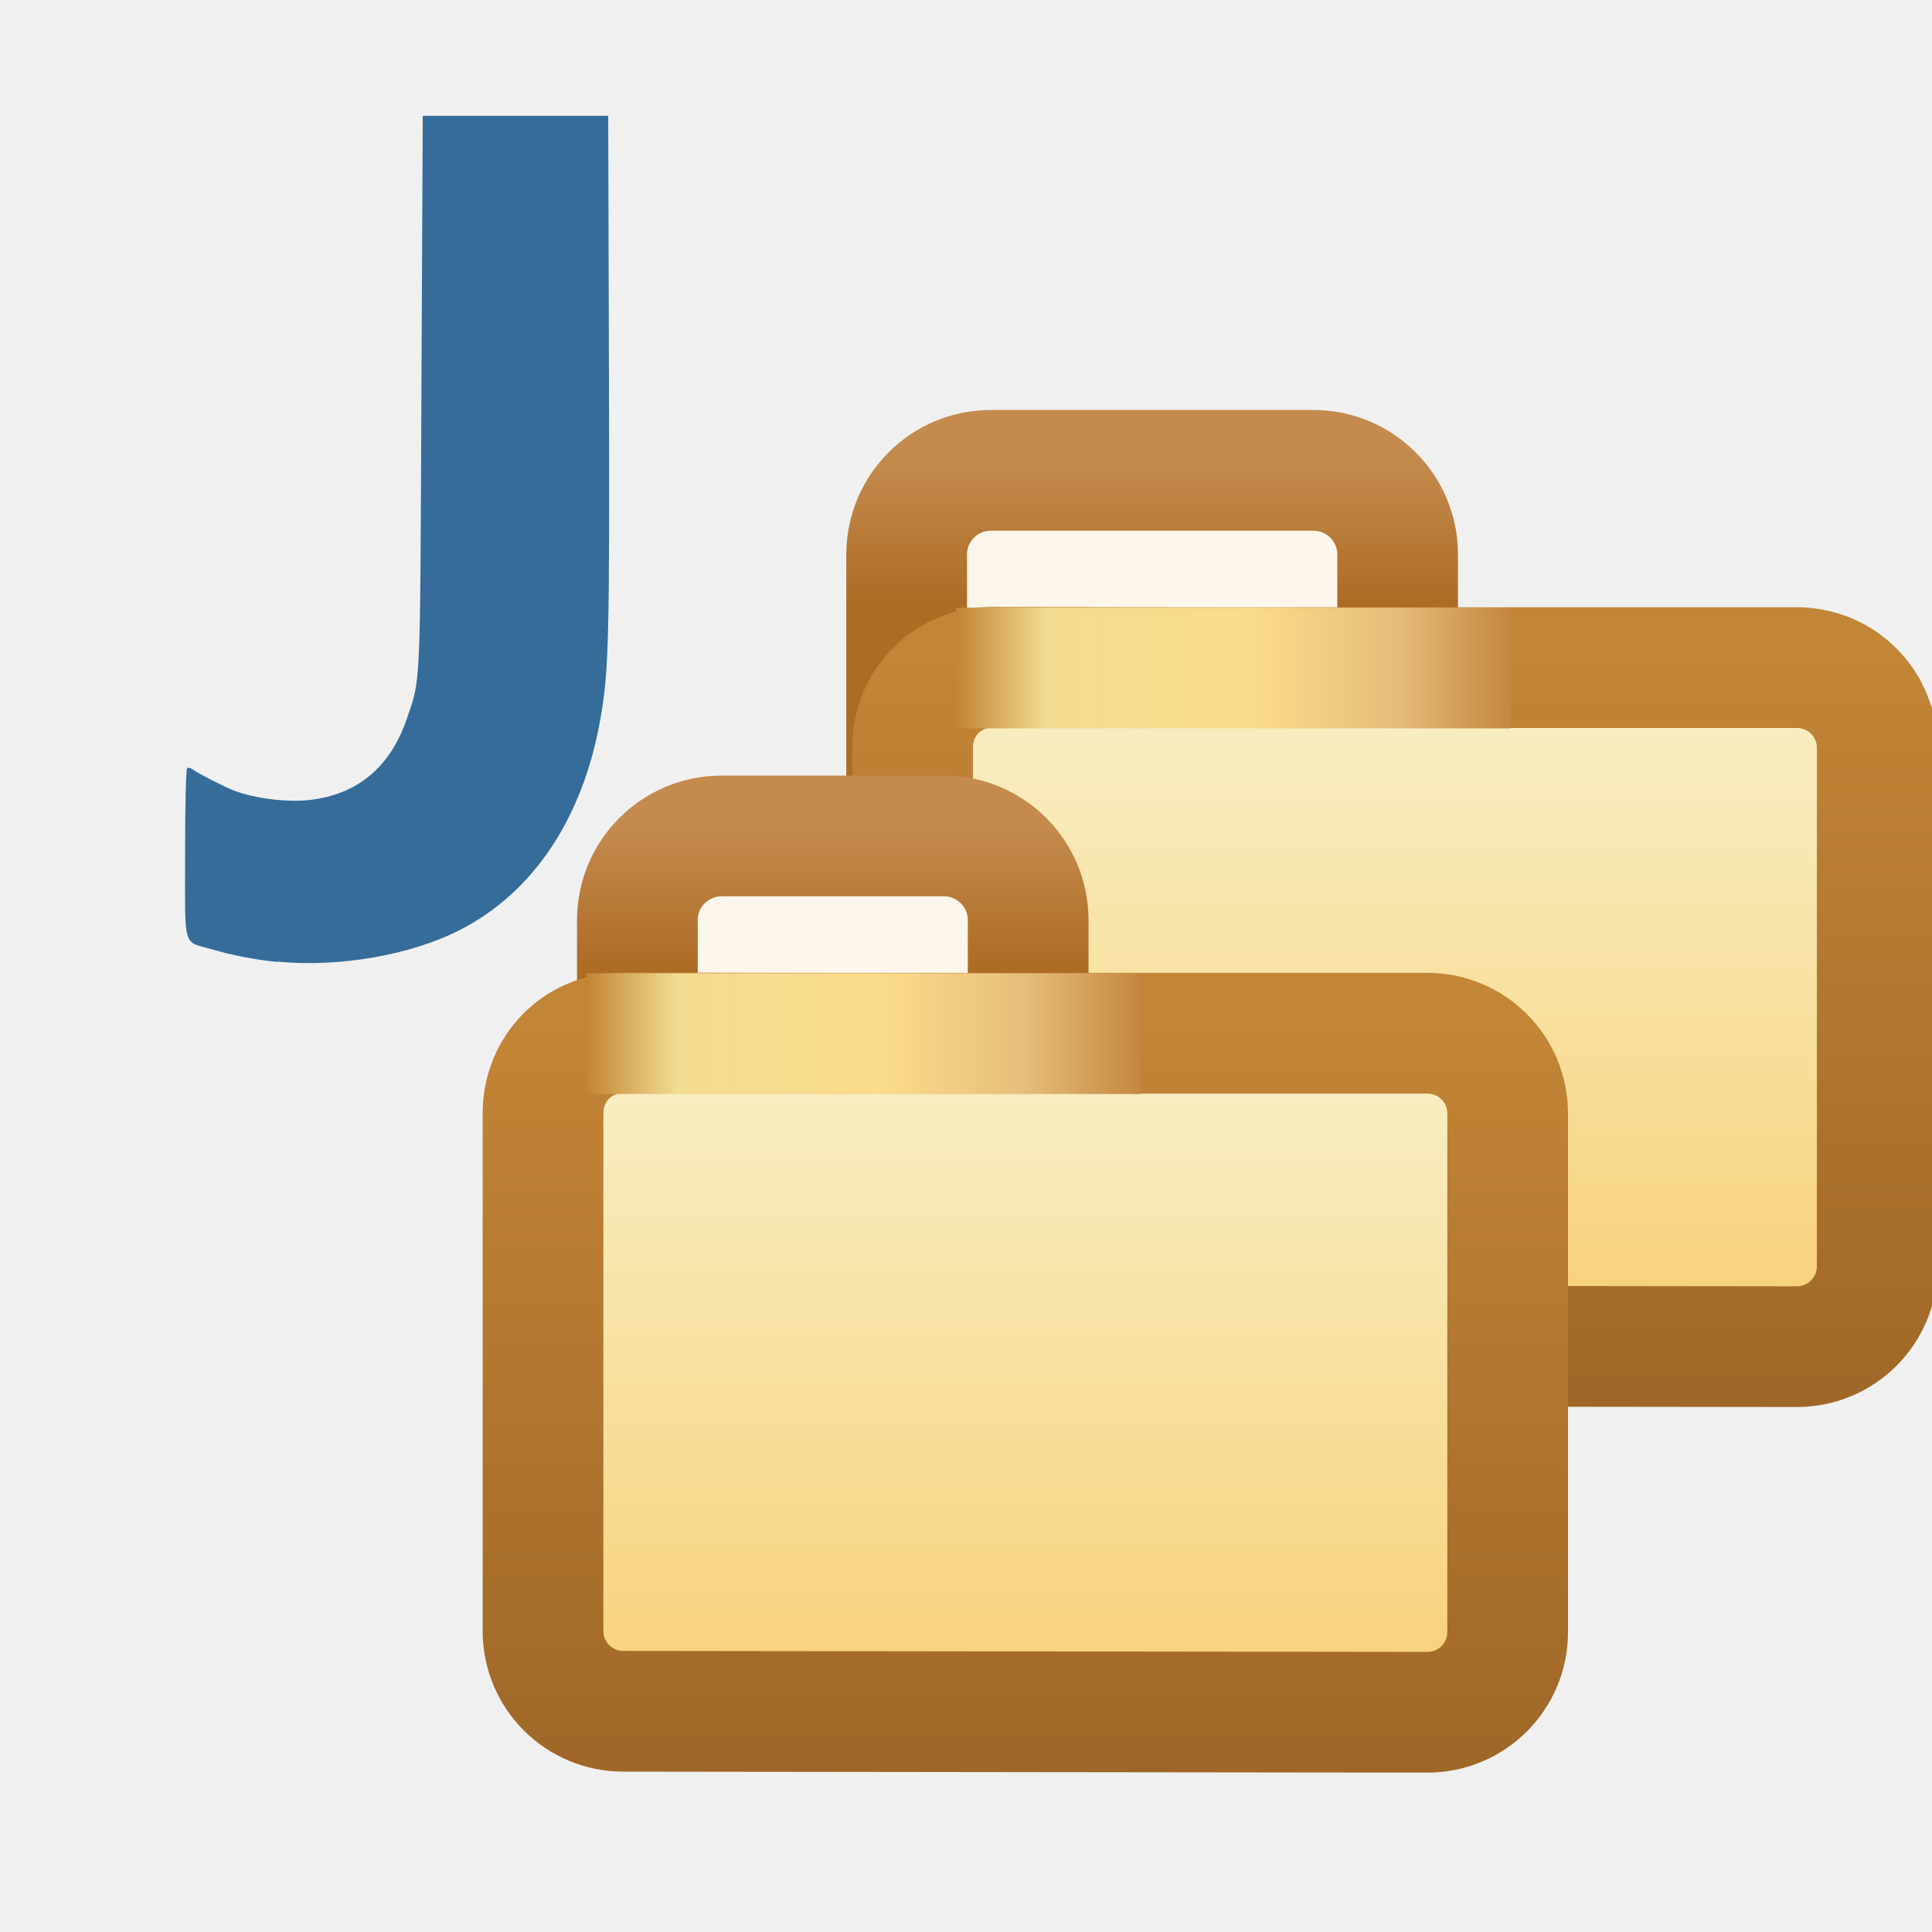
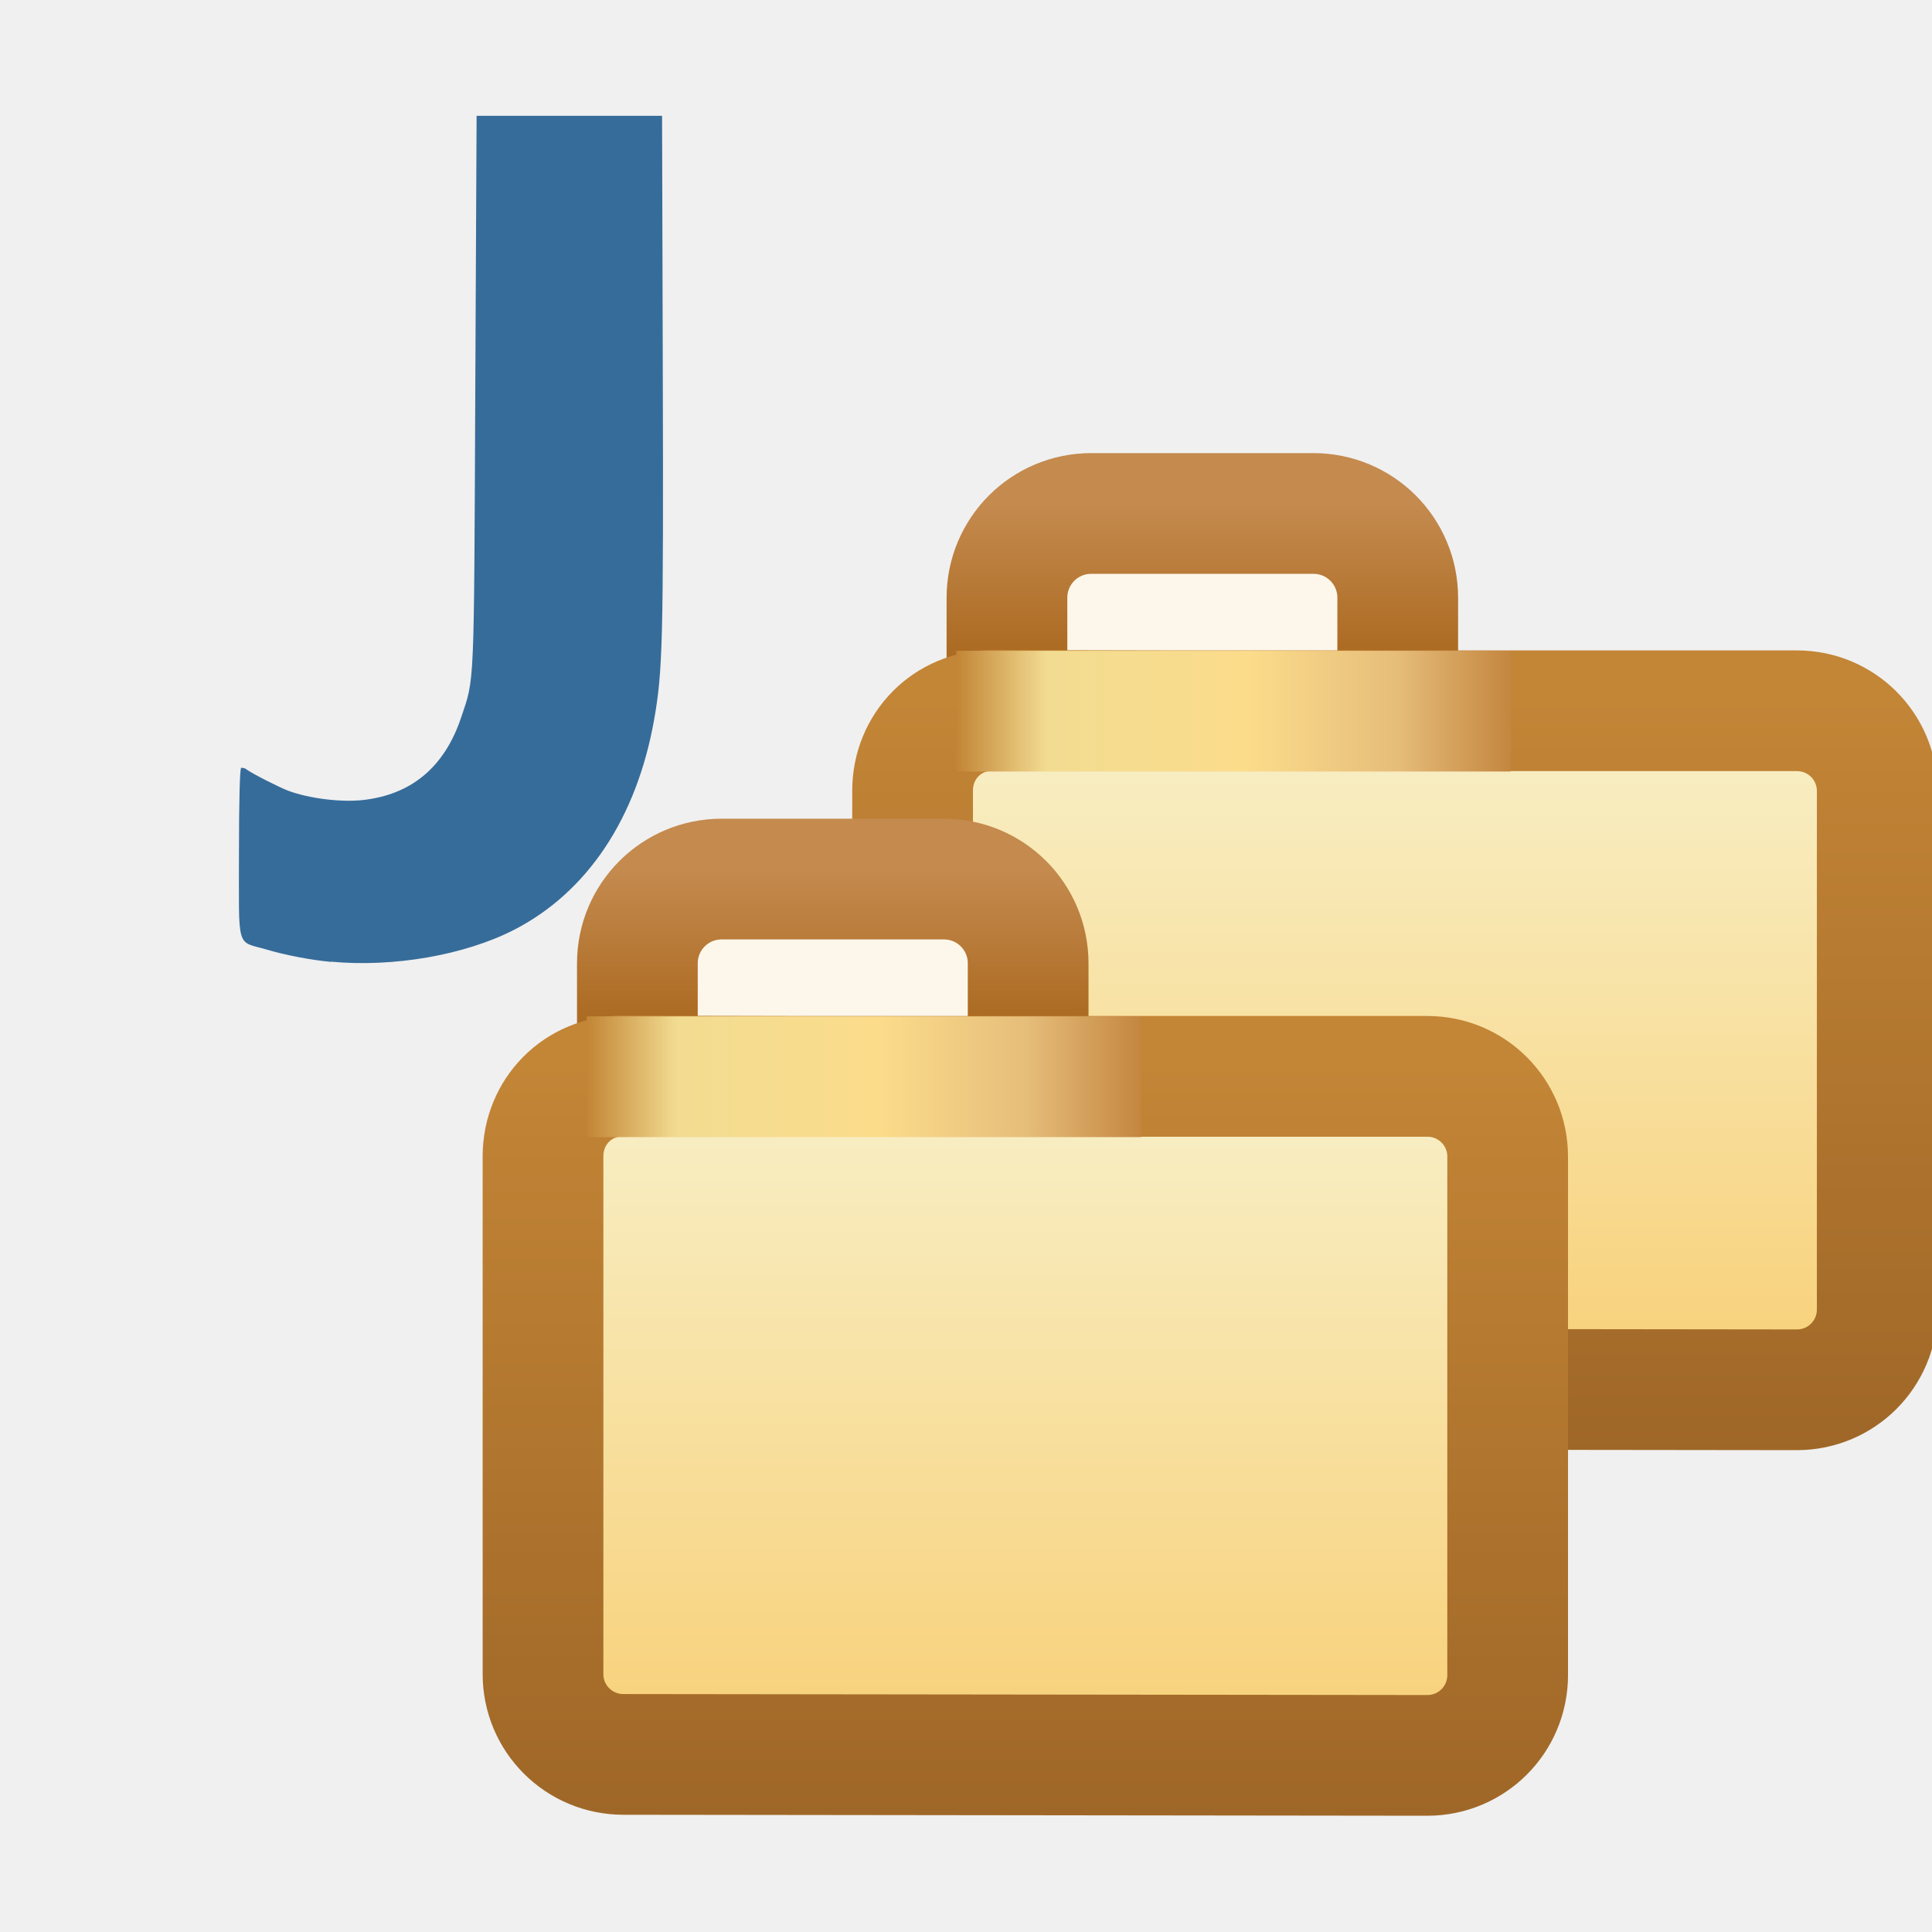
<svg xmlns="http://www.w3.org/2000/svg" xmlns:xlink="http://www.w3.org/1999/xlink" width="16" height="16" id="svg2993" version="1.1">
  <defs id="defs2995">
    <linearGradient xlink:href="#linearGradient3967-1" id="linearGradient18688-8" gradientUnits="userSpaceOnUse" gradientTransform="matrix(0.3302586,0,0,0.3302586,-167.8418,920.6359)" x1="531.093" y1="366.789" x2="531.093" y2="371.179" />
    <linearGradient id="linearGradient3967-1">
      <stop style="stop-color:#c48a4e;stop-opacity:1;" offset="0" id="stop3969-3" />
      <stop style="stop-color:#ad6c24;stop-opacity:1" offset="1" id="stop3971-09" />
    </linearGradient>
    <linearGradient xlink:href="#linearGradient3973-5" id="linearGradient18680-6" gradientUnits="userSpaceOnUse" gradientTransform="matrix(0.3144774,0,0,0.3144774,-159.0953,926.2002)" x1="538.006" y1="396.223" x2="538.006" y2="374.212" />
    <linearGradient id="linearGradient3973-5">
      <stop style="stop-color:#f8d078;stop-opacity:1" offset="0" id="stop3975-85" />
      <stop style="stop-color:#f8f0c8;stop-opacity:1" offset="1" id="stop3977-7" />
    </linearGradient>
    <linearGradient xlink:href="#linearGradient3949-1" id="linearGradient18682-6" gradientUnits="userSpaceOnUse" gradientTransform="matrix(0.3144774,0,0,0.3144774,-159.0953,926.2002)" x1="548.459" y1="398.988" x2="548.459" y2="373.771" />
    <linearGradient id="linearGradient3949-1">
      <stop id="stop3951-7" offset="0" style="stop-color:#9e6627;stop-opacity:1" />
      <stop id="stop3953-5" offset="1" style="stop-color:#c38536;stop-opacity:1" />
    </linearGradient>
    <linearGradient y2="373.229" x2="543.914" y1="373.229" x1="525.668" gradientTransform="matrix(0.3302586,0,0,0.3302586,-167.6063,920.6271)" gradientUnits="userSpaceOnUse" id="linearGradient27154" xlink:href="#linearGradient3955-64" />
    <linearGradient id="linearGradient3955-64">
      <stop style="stop-color:#c38536;stop-opacity:1" offset="0" id="stop3957-6" />
      <stop id="stop3959-77" offset="0.154" style="stop-color:#f2dc91;stop-opacity:1" />
      <stop id="stop3961-0" offset="0.5" style="stop-color:#fbdc8b;stop-opacity:1" />
      <stop style="stop-color:#e6bd7a;stop-opacity:1" offset="0.75" id="stop3963-6" />
      <stop style="stop-color:#ba772f;stop-opacity:1" offset="1" id="stop3965-9" />
    </linearGradient>
    <mask maskUnits="userSpaceOnUse" id="mask27861">
      <g id="g27863" transform="matrix(0.8056463,0,0,0.8056463,3.087934,201.2463)" style="fill:#ffffff;stroke:#ffffff;stroke-width:1.241;stroke-miterlimit:4;stroke-dasharray:none;display:inline">
        <path id="path27865" d="m 7.385,1041.857 2.283,0 c 0.48,0 0.867,0.387 0.867,0.867 l 0,3.757 c 0,0.48 -0.387,0.867 -0.867,0.867 l -2.283,0 c -0.48,0 -0.867,-0.387 -0.867,-0.867 l 0,-3.757 c 0,-0.48 0.387,-0.867 0.867,-0.867 z" style="fill:#ffffff;fill-opacity:1;stroke:#ffffff;stroke-width:1.241;stroke-linecap:round;stroke-linejoin:round;stroke-miterlimit:4;stroke-opacity:1;stroke-dasharray:none;stroke-dashoffset:0;display:inline" />
        <path id="path27867" d="m 8.279,1043.885 6.359,0 c 0.457,0 0.826,0.368 0.826,0.826 l 0,5.328 c 0,0.457 -0.368,0.826 -0.826,0.826 l -8.264,-0.01 c -0.457,-6e-4 -0.826,-0.368 -0.826,-0.826 l 0,-5.322 c 0,-0.457 0.354,-0.826 0.826,-0.826 z" style="fill:#ffffff;fill-opacity:1;stroke:#ffffff;stroke-width:1.241;stroke-linecap:round;stroke-linejoin:round;stroke-miterlimit:4;stroke-opacity:1;stroke-dasharray:none;stroke-dashoffset:0" />
        <path id="path27869" d="m 5.997,1043.889 5.699,0" style="fill:#ffffff;stroke:#ffffff;stroke-width:1.241;stroke-linecap:butt;stroke-linejoin:miter;stroke-miterlimit:4;stroke-opacity:1;stroke-dasharray:none" />
      </g>
    </mask>
    <filter color-interpolation-filters="sRGB" id="filter27875" x="-0.172" width="1.344" y="-0.189" height="1.378">
      <feGaussianBlur stdDeviation="0.71" id="feGaussianBlur27877" />
    </filter>
    <linearGradient xlink:href="#linearGradient3967" id="linearGradient18688" gradientUnits="userSpaceOnUse" gradientTransform="matrix(0.3302586,0,0,0.3302586,-167.8418,920.6359)" x1="531.093" y1="366.789" x2="531.093" y2="371.179" />
    <linearGradient id="linearGradient3967">
      <stop style="stop-color:#c48a4e;stop-opacity:1;" offset="0" id="stop3969" />
      <stop style="stop-color:#ad6c24;stop-opacity:1" offset="1" id="stop3971" />
    </linearGradient>
    <linearGradient xlink:href="#linearGradient3973" id="linearGradient18680" gradientUnits="userSpaceOnUse" gradientTransform="matrix(0.3144774,0,0,0.3144774,-159.0953,926.2002)" x1="538.006" y1="396.223" x2="538.006" y2="374.212" />
    <linearGradient id="linearGradient3973">
      <stop style="stop-color:#f8d078;stop-opacity:1" offset="0" id="stop3975" />
      <stop style="stop-color:#f8f0c8;stop-opacity:1" offset="1" id="stop3977" />
    </linearGradient>
    <linearGradient xlink:href="#linearGradient3949" id="linearGradient18682" gradientUnits="userSpaceOnUse" gradientTransform="matrix(0.3144774,0,0,0.3144774,-159.0953,926.2002)" x1="548.459" y1="398.988" x2="548.459" y2="373.771" />
    <linearGradient id="linearGradient3949">
      <stop id="stop3951" offset="0" style="stop-color:#9e6627;stop-opacity:1" />
      <stop id="stop3953" offset="1" style="stop-color:#c38536;stop-opacity:1" />
    </linearGradient>
    <linearGradient xlink:href="#linearGradient3955" id="linearGradient18677" gradientUnits="userSpaceOnUse" gradientTransform="matrix(0.3302586,0,0,0.3302586,-167.6063,920.6271)" x1="525.668" y1="373.229" x2="543.914" y2="373.229" />
    <linearGradient id="linearGradient3955">
      <stop style="stop-color:#c38536;stop-opacity:1" offset="0" id="stop3957" />
      <stop id="stop3959" offset="0.154" style="stop-color:#f2dc91;stop-opacity:1" />
      <stop id="stop3961" offset="0.5" style="stop-color:#fbdc8b;stop-opacity:1" />
      <stop style="stop-color:#e6bd7a;stop-opacity:1" offset="0.75" id="stop3963" />
      <stop style="stop-color:#ba772f;stop-opacity:1" offset="1" id="stop3965" />
    </linearGradient>
    <mask maskUnits="userSpaceOnUse" id="mask27659">
      <g id="g27661" style="fill:#ffffff;stroke:#ffffff">
        <g style="fill:#ffffff;stroke:#ffffff;stroke-width:1.241;stroke-miterlimit:4;stroke-dasharray:none;display:inline" transform="matrix(0.8056463,0,0,0.8056463,3.087934,201.2463)" id="g27663">
          <path style="fill:#ffffff;fill-opacity:1;stroke:#ffffff;stroke-width:1.241;stroke-linecap:round;stroke-linejoin:round;stroke-miterlimit:4;stroke-opacity:1;stroke-dasharray:none;stroke-dashoffset:0;display:inline" d="m 7.385,1041.857 2.283,0 c 0.48,0 0.867,0.387 0.867,0.867 l 0,3.757 c 0,0.48 -0.387,0.867 -0.867,0.867 l -2.283,0 c -0.48,0 -0.867,-0.387 -0.867,-0.867 l 0,-3.757 c 0,-0.48 0.387,-0.867 0.867,-0.867 z" id="path27665" />
          <path style="fill:#ffffff;fill-opacity:1;stroke:#ffffff;stroke-width:1.241;stroke-linecap:round;stroke-linejoin:round;stroke-miterlimit:4;stroke-opacity:1;stroke-dasharray:none;stroke-dashoffset:0" d="m 8.279,1043.885 6.359,0 c 0.457,0 0.826,0.368 0.826,0.826 l 0,5.328 c 0,0.457 -0.368,0.826 -0.826,0.826 l -8.264,-0.01 c -0.457,-6e-4 -0.826,-0.368 -0.826,-0.826 l 0,-5.322 c 0,-0.457 0.354,-0.826 0.826,-0.826 z" id="path27667" />
          <path style="fill:#ffffff;stroke:#ffffff;stroke-width:1.241;stroke-linecap:butt;stroke-linejoin:miter;stroke-miterlimit:4;stroke-opacity:1;stroke-dasharray:none" d="m 5.997,1043.889 5.699,0" id="path27669" />
        </g>
        <g style="fill:#ffffff;stroke:#ffffff;stroke-width:1.241;stroke-miterlimit:4;stroke-dasharray:none;display:inline" transform="matrix(0.8056463,0,0,0.8056463,0.02727398,204.274)" id="g27671">
          <path style="fill:#ffffff;fill-opacity:1;stroke:#ffffff;stroke-width:1.241;stroke-linecap:round;stroke-linejoin:round;stroke-miterlimit:4;stroke-opacity:1;stroke-dasharray:none;stroke-dashoffset:0;display:inline" d="m 7.385,1041.857 2.283,0 c 0.48,0 0.867,0.387 0.867,0.867 l 0,3.757 c 0,0.48 -0.387,0.867 -0.867,0.867 l -2.283,0 c -0.48,0 -0.867,-0.387 -0.867,-0.867 l 0,-3.757 c 0,-0.48 0.387,-0.867 0.867,-0.867 z" id="path27673" />
          <path style="fill:#ffffff;fill-opacity:1;stroke:#ffffff;stroke-width:1.241;stroke-linecap:round;stroke-linejoin:round;stroke-miterlimit:4;stroke-opacity:1;stroke-dasharray:none;stroke-dashoffset:0" d="m 8.279,1043.885 6.359,0 c 0.457,0 0.826,0.368 0.826,0.826 l 0,5.328 c 0,0.457 -0.368,0.826 -0.826,0.826 l -8.264,-0.01 c -0.457,-6e-4 -0.826,-0.368 -0.826,-0.826 l 0,-5.322 c 0,-0.457 0.354,-0.826 0.826,-0.826 z" id="path27675" />
          <path style="fill:#ffffff;stroke:#ffffff;stroke-width:1.241;stroke-linecap:butt;stroke-linejoin:miter;stroke-miterlimit:4;stroke-opacity:1;stroke-dasharray:none" d="m 5.997,1043.889 5.699,0" id="path27677" />
        </g>
      </g>
    </mask>
    <filter color-interpolation-filters="sRGB" id="filter27488">
      <feGaussianBlur stdDeviation="0.281" id="feGaussianBlur27490" />
    </filter>
    <linearGradient y2="373.229" x2="543.914" y1="373.229" x1="525.668" gradientTransform="matrix(0.3302586,0,0,0.3302586,-167.6063,920.6271)" gradientUnits="userSpaceOnUse" id="linearGradient18950" xlink:href="#linearGradient3955-64" />
-     <linearGradient xlink:href="#linearGradient3967-1" id="linearGradient3102" gradientUnits="userSpaceOnUse" gradientTransform="matrix(0.3302586,0,0,0.3302586,-167.8418,920.6359)" x1="531.093" y1="366.789" x2="531.093" y2="371.179" />
-     <linearGradient xlink:href="#linearGradient3973-5" id="linearGradient3104" gradientUnits="userSpaceOnUse" gradientTransform="matrix(0.3144774,0,0,0.3144774,-159.0953,926.2002)" x1="538.006" y1="396.223" x2="538.006" y2="374.212" />
-     <linearGradient xlink:href="#linearGradient3949-1" id="linearGradient3106" gradientUnits="userSpaceOnUse" gradientTransform="matrix(0.3144774,0,0,0.3144774,-159.0953,926.2002)" x1="548.459" y1="398.988" x2="548.459" y2="373.771" />
-     <linearGradient xlink:href="#linearGradient3955-64" id="linearGradient3108" gradientUnits="userSpaceOnUse" gradientTransform="matrix(0.3302586,0,0,0.3302586,-167.6063,920.6271)" x1="525.668" y1="373.229" x2="543.914" y2="373.229" />
-     <linearGradient xlink:href="#linearGradient3967" id="linearGradient3110" gradientUnits="userSpaceOnUse" gradientTransform="matrix(0.3302586,0,0,0.3302586,-167.8418,920.6359)" x1="531.093" y1="366.789" x2="531.093" y2="371.179" />
-     <linearGradient xlink:href="#linearGradient3973" id="linearGradient3112" gradientUnits="userSpaceOnUse" gradientTransform="matrix(0.3144774,0,0,0.3144774,-159.0953,926.2002)" x1="538.006" y1="396.223" x2="538.006" y2="374.212" />
-     <linearGradient xlink:href="#linearGradient3949" id="linearGradient3114" gradientUnits="userSpaceOnUse" gradientTransform="matrix(0.3144774,0,0,0.3144774,-159.0953,926.2002)" x1="548.459" y1="398.988" x2="548.459" y2="373.771" />
-     <linearGradient xlink:href="#linearGradient3955" id="linearGradient3116" gradientUnits="userSpaceOnUse" gradientTransform="matrix(0.3302586,0,0,0.3302586,-167.6063,920.6271)" x1="525.668" y1="373.229" x2="543.914" y2="373.229" />
  </defs>
  <g id="layer1" transform="translate(0,-1036.362)">
+     <g id="g18690-0" transform="matrix(0.8056463,0,0,0.8056463,3.087934,201.2462)" style="stroke-width:1.241;stroke-miterlimit:4;stroke-dasharray:none;display:inline">
+       <path id="rect13693-3-4" d="m 7.385,1041.857 2.283,0 c 0.48,0 0.867,0.387 0.867,0.867 l 0,3.757 c 0,0.48 -0.387,0.867 -0.867,0.867 l -2.283,0 c -0.48,0 -0.867,-0.387 -0.867,-0.867 l 0,-3.757 c 0,-0.48 0.387,-0.867 0.867,-0.867 z" style="fill:#fdf7eb;fill-opacity:1;stroke:url(#linearGradient18688-8);stroke-width:1.241;stroke-linecap:round;stroke-linejoin:round;stroke-miterlimit:4;stroke-opacity:1;stroke-dasharray:none;stroke-dashoffset:0;display:inline" />
+       <path id="rect13693-6" d="m 8.279,1043.885 6.359,0 c 0.457,0 0.826,0.368 0.826,0.826 l 0,5.328 c 0,0.457 -0.368,0.826 -0.826,0.826 l -8.264,-0.01 c -0.457,-6e-4 -0.826,-0.368 -0.826,-0.826 l 0,-5.322 c 0,-0.457 0.354,-0.826 0.826,-0.826 z" style="fill:url(#linearGradient18680-6);fill-opacity:1;stroke:url(#linearGradient18682-6);stroke-width:1.241;stroke-linecap:round;stroke-linejoin:round;stroke-miterlimit:4;stroke-opacity:1;stroke-dasharray:none;stroke-dashoffset:0" />
+       <path id="path13797-0" d="m 5.997,1043.889 5.699,0" style="fill:none;stroke:url(#linearGradient18950);stroke-width:1.241;stroke-linecap:butt;stroke-linejoin:miter;stroke-miterlimit:4;stroke-opacity:1;stroke-dasharray:none" />
+     </g>
    <g style="display:inline" id="g27855" mask="url(#mask27861)">
      <g style="opacity:0.75;fill:#ffffff;stroke:#ffffff;stroke-width:2.482;stroke-miterlimit:4;stroke-dasharray:none;display:inline;filter:url(#filter27875)" transform="matrix(0.8056463,0,0,0.8056463,0.02727398,204.274)" id="g18690-04">
        <path style="fill:#ffffff;fill-opacity:1;stroke:#ffffff;stroke-width:2.482;stroke-linecap:round;stroke-linejoin:round;stroke-miterlimit:4;stroke-opacity:1;stroke-dasharray:none;stroke-dashoffset:0;display:inline" d="m 7.385,1041.857 2.283,0 c 0.48,0 0.867,0.387 0.867,0.867 l 0,3.757 c 0,0.48 -0.387,0.867 -0.867,0.867 l -2.283,0 c -0.48,0 -0.867,-0.387 -0.867,-0.867 l 0,-3.757 c 0,-0.48 0.387,-0.867 0.867,-0.867 z" id="rect13693-3-9" />
        <path style="fill:#ffffff;fill-opacity:1;stroke:#ffffff;stroke-width:2.482;stroke-linecap:round;stroke-linejoin:round;stroke-miterlimit:4;stroke-opacity:1;stroke-dasharray:none;stroke-dashoffset:0" d="m 8.279,1043.885 6.359,0 c 0.457,0 0.826,0.368 0.826,0.826 l 0,5.328 c 0,0.457 -0.368,0.826 -0.826,0.826 l -8.264,-0.01 c -0.457,-6e-4 -0.826,-0.368 -0.826,-0.826 l 0,-5.322 c 0,-0.457 0.354,-0.826 0.826,-0.826 z" id="rect13693-67" />
        <path style="fill:#ffffff;stroke:#ffffff;stroke-width:2.482;stroke-linecap:butt;stroke-linejoin:miter;stroke-miterlimit:4;stroke-opacity:1;stroke-dasharray:none" d="m 5.997,1043.889 5.699,0" id="path13797-2" />
      </g>
    </g>
    <g id="g18690" transform="matrix(0.8056463,0,0,0.8056463,0.027274,204.2739)" style="stroke-width:1.241;stroke-miterlimit:4;stroke-dasharray:none;display:inline">
-       <g id="g3061" transform="translate(0,-0.4432998)">
-         <g style="stroke-width:1.241;stroke-miterlimit:4;stroke-dasharray:none;display:inline" transform="translate(3.799012,-3.758125)" id="g18690-0">
-           <path style="fill:#fdf7eb;fill-opacity:1;stroke:url(#linearGradient3102);stroke-width:1.241;stroke-linecap:round;stroke-linejoin:round;stroke-miterlimit:4;stroke-opacity:1;stroke-dasharray:none;stroke-dashoffset:0;display:inline" d="m 6.354,1041.857 3.313,0 c 0.48,0 0.867,0.387 0.867,0.867 l 0,3.757 c 0,0.48 -0.387,0.867 -0.867,0.867 l -3.313,0 c -0.48,0 -0.867,-0.387 -0.867,-0.867 l 0,-3.757 c 0,-0.48 0.387,-0.867 0.867,-0.867 z" id="rect13693-3-4" />
-           <path style="fill:url(#linearGradient3104);fill-opacity:1;stroke:url(#linearGradient3106);stroke-width:1.241;stroke-linecap:round;stroke-linejoin:round;stroke-miterlimit:4;stroke-opacity:1;stroke-dasharray:none;stroke-dashoffset:0" d="m 8.279,1043.885 6.359,0 c 0.457,0 0.826,0.368 0.826,0.826 l 0,5.328 c 0,0.457 -0.368,0.826 -0.826,0.826 l -8.264,-0.01 c -0.457,-6e-4 -0.826,-0.368 -0.826,-0.826 l 0,-5.322 c 0,-0.457 0.354,-0.826 0.826,-0.826 z" id="rect13693-6" />
-           <path style="fill:none;stroke:url(#linearGradient3108);stroke-width:1.241;stroke-linecap:butt;stroke-linejoin:miter;stroke-miterlimit:4;stroke-opacity:1;stroke-dasharray:none" d="m 5.997,1043.889 5.699,0" id="path13797-0" />
-         </g>
-         <path style="fill:#fdf7eb;fill-opacity:1;stroke:url(#linearGradient3110);stroke-width:1.241;stroke-linecap:round;stroke-linejoin:round;stroke-miterlimit:4;stroke-opacity:1;stroke-dasharray:none;stroke-dashoffset:0;display:inline" d="m 7.385,1041.857 2.283,0 c 0.48,0 0.867,0.387 0.867,0.867 l 0,3.757 c 0,0.48 -0.387,0.867 -0.867,0.867 l -2.283,0 c -0.48,0 -0.867,-0.387 -0.867,-0.867 l 0,-3.757 c 0,-0.48 0.387,-0.867 0.867,-0.867 z" id="rect13693-3" />
-         <path style="fill:url(#linearGradient3112);fill-opacity:1;stroke:url(#linearGradient3114);stroke-width:1.241;stroke-linecap:round;stroke-linejoin:round;stroke-miterlimit:4;stroke-opacity:1;stroke-dasharray:none;stroke-dashoffset:0" d="m 8.279,1043.885 6.359,0 c 0.457,0 0.826,0.368 0.826,0.826 l 0,5.328 c 0,0.457 -0.368,0.826 -0.826,0.826 l -8.264,-0.01 c -0.457,-6e-4 -0.826,-0.368 -0.826,-0.826 l 0,-5.322 c 0,-0.457 0.354,-0.826 0.826,-0.826 z" id="rect13693" />
-         <path style="fill:none;stroke:url(#linearGradient3116);stroke-width:1.241;stroke-linecap:butt;stroke-linejoin:miter;stroke-miterlimit:4;stroke-opacity:1;stroke-dasharray:none" d="m 5.997,1043.889 5.699,0" id="path13797" />
-       </g>
+       <path id="rect13693-3" d="m 7.385,1041.857 2.283,0 c 0.48,0 0.867,0.387 0.867,0.867 l 0,3.757 c 0,0.48 -0.387,0.867 -0.867,0.867 l -2.283,0 c -0.48,0 -0.867,-0.387 -0.867,-0.867 l 0,-3.757 c 0,-0.48 0.387,-0.867 0.867,-0.867 z" style="fill:#fdf7eb;fill-opacity:1;stroke:url(#linearGradient18688);stroke-width:1.241;stroke-linecap:round;stroke-linejoin:round;stroke-miterlimit:4;stroke-opacity:1;stroke-dasharray:none;stroke-dashoffset:0;display:inline" />
+       <path id="rect13693" d="m 8.279,1043.885 6.359,0 c 0.457,0 0.826,0.368 0.826,0.826 l 0,5.328 c 0,0.457 -0.368,0.826 -0.826,0.826 l -8.264,-0.01 c -0.457,-6e-4 -0.826,-0.368 -0.826,-0.826 l 0,-5.322 c 0,-0.457 0.354,-0.826 0.826,-0.826 z" style="fill:url(#linearGradient18680);fill-opacity:1;stroke:url(#linearGradient18682);stroke-width:1.241;stroke-linecap:round;stroke-linejoin:round;stroke-miterlimit:4;stroke-opacity:1;stroke-dasharray:none;stroke-dashoffset:0" />
+       <path id="path13797" d="m 5.997,1043.889 5.699,0" style="fill:none;stroke:url(#linearGradient18677);stroke-width:1.241;stroke-linecap:butt;stroke-linejoin:miter;stroke-miterlimit:4;stroke-opacity:1;stroke-dasharray:none" />
    </g>
-     <g id="g27468" style="opacity:0.75;fill:#ffffff;stroke:#ffffff;stroke-width:2;stroke-miterlimit:4;stroke-dasharray:none;display:inline;filter:url(#filter27488)" mask="url(#mask27659)" transform="translate(0,-0.3571429)">
+     <g id="g27468" style="opacity:0.75;fill:#ffffff;stroke:#ffffff;stroke-width:2;stroke-miterlimit:4;stroke-dasharray:none;display:inline;filter:url(#filter27488)" mask="url(#mask27659)">
      <path id="path10927-5-7-9-2" d="m 2.739,1044.328 c -0.171,-0.017 -0.373,-0.055 -0.534,-0.103 -0.251,-0.073 -0.226,0.014 -0.226,-0.796 0,-0.424 0.007,-0.703 0.018,-0.708 0.01,0 0.029,0 0.043,0.012 0.045,0.034 0.273,0.15 0.348,0.178 0.173,0.064 0.432,0.096 0.614,0.077 0.405,-0.044 0.679,-0.273 0.817,-0.684 0.111,-0.332 0.106,-0.203 0.117,-2.693 l 0.011,-2.29 0.768,0 0.768,0 0.006,2.135 c 0.006,2.207 -5.082e-4,2.465 -0.072,2.867 -0.145,0.816 -0.554,1.429 -1.161,1.74 -0.408,0.209 -1,0.312 -1.516,0.263 z" style="fill:#ffffff;fill-opacity:1;stroke:#ffffff;stroke-width:2;stroke-miterlimit:4;stroke-dasharray:none;display:inline" />
    </g>
-     <path style="fill:#366c9a;fill-opacity:1;display:inline" d="m 2.293,1044.328 c -0.171,-0.017 -0.373,-0.055 -0.534,-0.103 -0.251,-0.073 -0.226,0.014 -0.226,-0.796 0,-0.424 0.007,-0.703 0.018,-0.708 0.01,0 0.029,0 0.043,0.012 0.045,0.034 0.273,0.15 0.348,0.178 0.173,0.064 0.432,0.096 0.614,0.077 0.405,-0.044 0.679,-0.273 0.817,-0.684 0.111,-0.332 0.106,-0.203 0.117,-2.693 l 0.011,-2.29 0.768,0 0.768,0 0.006,2.135 c 0.006,2.207 -5.082e-4,2.465 -0.072,2.867 -0.145,0.816 -0.554,1.429 -1.161,1.74 -0.408,0.209 -1,0.312 -1.516,0.263 z" id="path10927-5-7-9" />
+     <path style="fill:#366c9a;fill-opacity:1;display:inline" d="m 2.739,1044.328 c -0.171,-0.017 -0.373,-0.055 -0.534,-0.103 -0.251,-0.073 -0.226,0.014 -0.226,-0.796 0,-0.424 0.007,-0.703 0.018,-0.708 0.01,0 0.029,0 0.043,0.012 0.045,0.034 0.273,0.15 0.348,0.178 0.173,0.064 0.432,0.096 0.614,0.077 0.405,-0.044 0.679,-0.273 0.817,-0.684 0.111,-0.332 0.106,-0.203 0.117,-2.693 l 0.011,-2.29 0.768,0 0.768,0 0.006,2.135 c 0.006,2.207 -5.082e-4,2.465 -0.072,2.867 -0.145,0.816 -0.554,1.429 -1.161,1.74 -0.408,0.209 -1,0.312 -1.516,0.263 z" id="path10927-5-7-9" />
  </g>
</svg>
